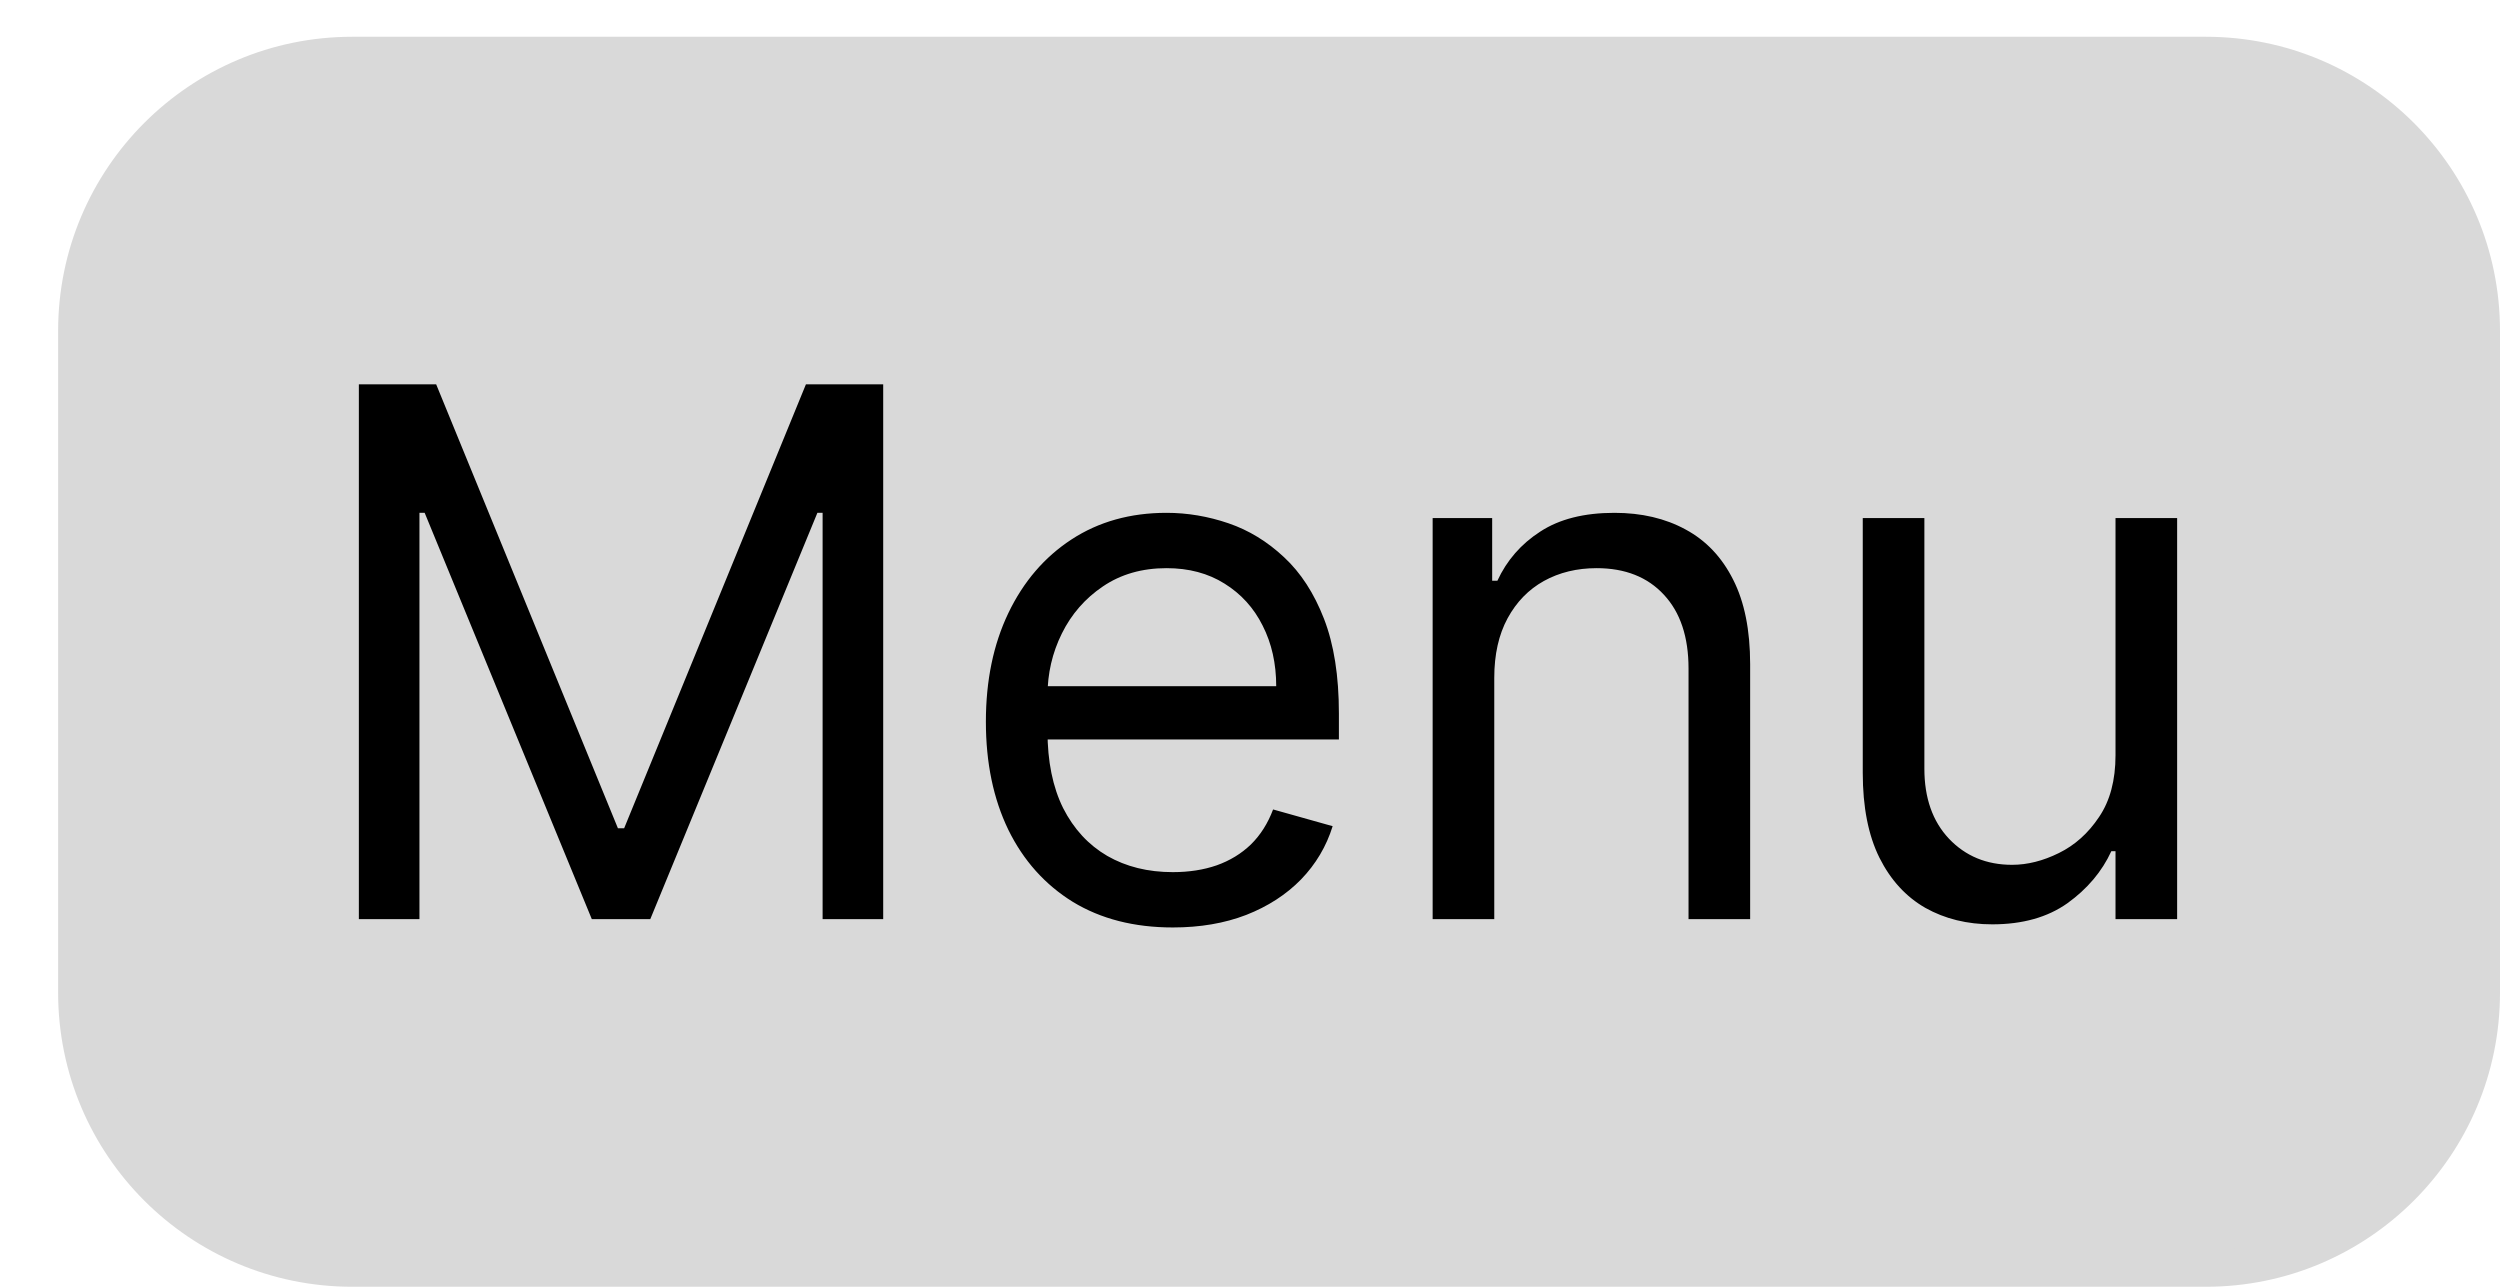
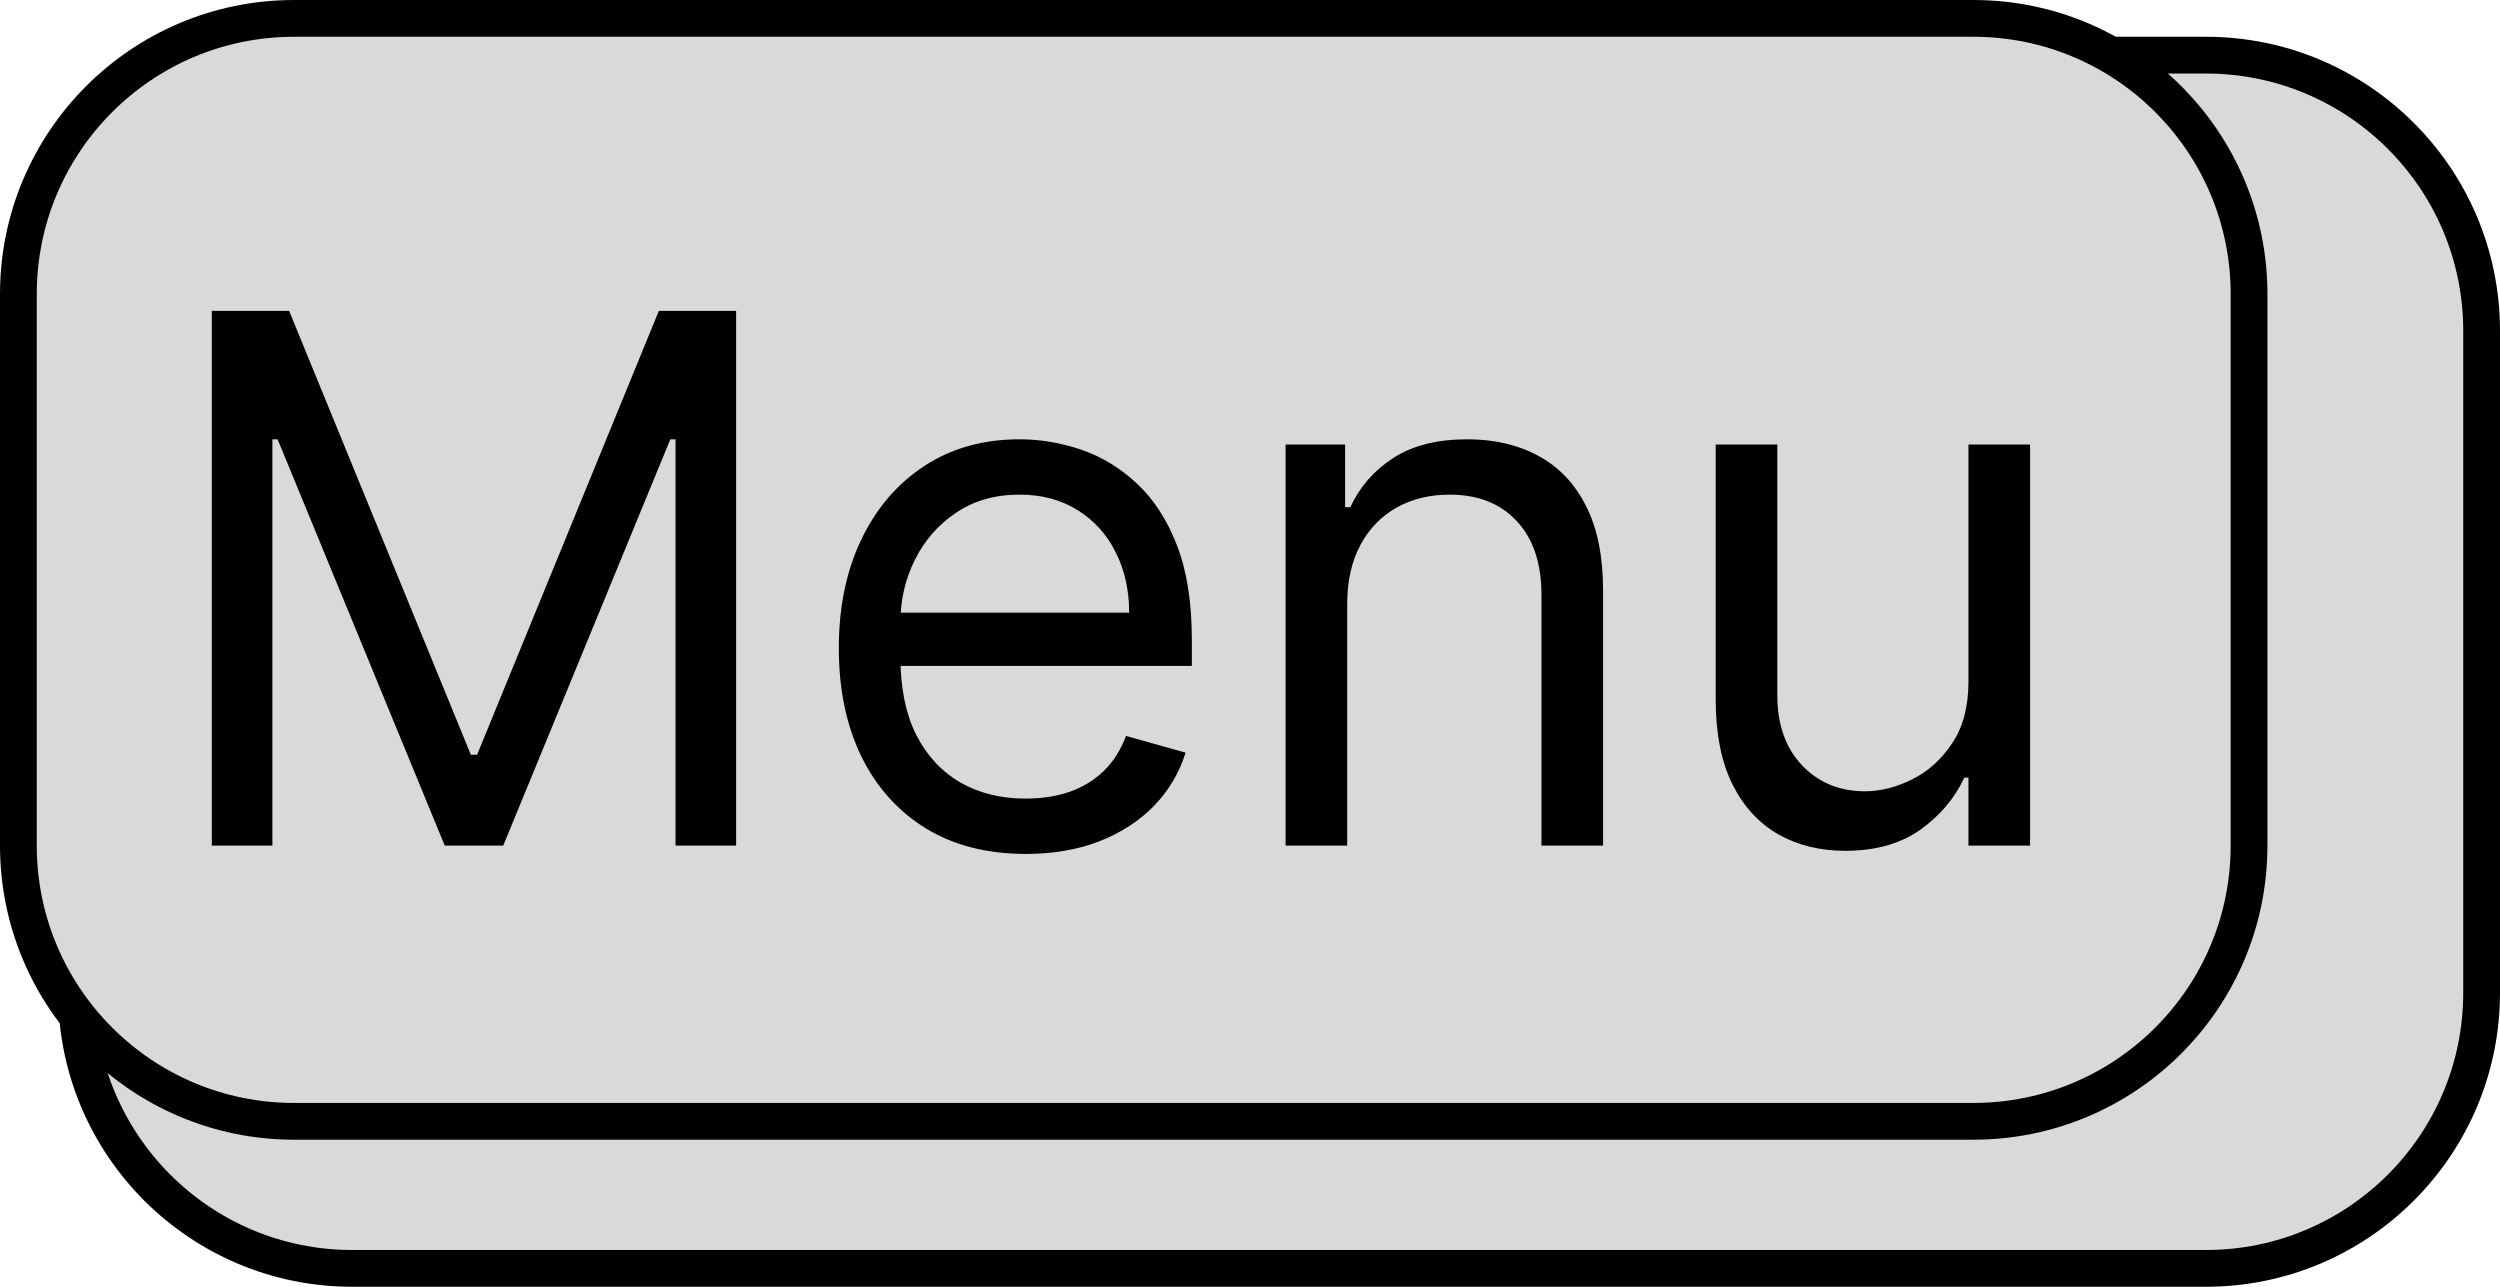
<svg xmlns="http://www.w3.org/2000/svg" width="68" height="35" viewBox="0 0 68 35" fill="none">
-   <rect x="2.081" y="1.5" width="65.419" height="33" rx="7.5" fill="#D9D9D9" stroke="#D9D9D9" />
-   <path d="M9.761 10.454H11.864L16.807 22.528H16.977L21.921 10.454H24.023V25H22.375V13.949H22.233L17.688 25H16.097L11.551 13.949H11.409V25H9.761V10.454ZM31.901 25.227C30.85 25.227 29.943 24.995 29.181 24.531C28.423 24.062 27.838 23.409 27.427 22.571C27.019 21.728 26.816 20.748 26.816 19.631C26.816 18.513 27.019 17.528 27.427 16.676C27.838 15.819 28.411 15.152 29.145 14.673C29.884 14.19 30.746 13.949 31.73 13.949C32.299 13.949 32.86 14.044 33.414 14.233C33.968 14.422 34.472 14.73 34.926 15.156C35.381 15.578 35.743 16.136 36.013 16.832C36.283 17.528 36.418 18.385 36.418 19.403V20.114H28.009V18.665H34.713C34.713 18.049 34.59 17.5 34.344 17.017C34.103 16.534 33.757 16.153 33.307 15.874C32.862 15.594 32.337 15.454 31.73 15.454C31.063 15.454 30.485 15.62 29.997 15.952C29.515 16.278 29.143 16.704 28.883 17.23C28.622 17.756 28.492 18.319 28.492 18.921V19.886C28.492 20.71 28.634 21.409 28.918 21.982C29.207 22.55 29.607 22.983 30.118 23.281C30.63 23.575 31.224 23.722 31.901 23.722C32.341 23.722 32.739 23.66 33.094 23.537C33.454 23.409 33.764 23.22 34.025 22.969C34.285 22.713 34.486 22.396 34.628 22.017L36.248 22.472C36.077 23.021 35.791 23.504 35.388 23.921C34.986 24.332 34.489 24.654 33.897 24.886C33.305 25.114 32.64 25.227 31.901 25.227ZM40.644 18.438V25H38.968V14.091H40.587V15.796H40.729C40.985 15.242 41.373 14.796 41.894 14.46C42.415 14.119 43.087 13.949 43.911 13.949C44.65 13.949 45.296 14.1 45.85 14.403C46.404 14.702 46.835 15.156 47.142 15.767C47.45 16.373 47.604 17.14 47.604 18.068V25H45.928V18.182C45.928 17.325 45.705 16.657 45.26 16.179C44.815 15.696 44.204 15.454 43.428 15.454C42.893 15.454 42.415 15.57 41.993 15.803C41.577 16.035 41.248 16.373 41.006 16.818C40.765 17.263 40.644 17.803 40.644 18.438ZM57.542 20.54V14.091H59.218V25H57.542V23.153H57.428C57.173 23.707 56.775 24.178 56.235 24.567C55.695 24.95 55.014 25.142 54.19 25.142C53.508 25.142 52.902 24.993 52.371 24.695C51.841 24.392 51.425 23.937 51.121 23.331C50.818 22.72 50.667 21.951 50.667 21.023V14.091H52.343V20.909C52.343 21.704 52.566 22.339 53.011 22.812C53.461 23.286 54.033 23.523 54.729 23.523C55.146 23.523 55.57 23.416 56.001 23.203C56.436 22.99 56.801 22.663 57.094 22.223C57.393 21.783 57.542 21.222 57.542 20.54Z" fill="black" />
+   <rect x="2.081" y="1.5" width="65.419" height="33" rx="7.5" fill="#D9D9D9" stroke="black" />
+   <rect x="0.5" y="0.5" width="60.674" height="30" rx="7.5" fill="#D9D9D9" stroke="black" />
+   <path d="M5.761 8.455H7.864L12.807 20.528H12.977L17.921 8.455H20.023V23H18.375V11.949H18.233L13.688 23H12.097L7.551 11.949H7.409V23H5.761V8.455ZM27.901 23.227C26.85 23.227 25.943 22.995 25.181 22.531C24.423 22.062 23.838 21.409 23.427 20.571C23.019 19.728 22.816 18.748 22.816 17.631C22.816 16.513 23.019 15.528 23.427 14.676C23.838 13.819 24.411 13.152 25.145 12.673C25.884 12.19 26.746 11.949 27.73 11.949C28.299 11.949 28.86 12.044 29.414 12.233C29.968 12.422 30.472 12.73 30.927 13.156C31.381 13.578 31.743 14.136 32.013 14.832C32.283 15.528 32.418 16.385 32.418 17.403V18.114H24.009V16.665H30.713C30.713 16.049 30.59 15.5 30.344 15.017C30.103 14.534 29.757 14.153 29.307 13.874C28.862 13.594 28.337 13.454 27.73 13.454C27.063 13.454 26.485 13.62 25.997 13.952C25.515 14.278 25.143 14.704 24.883 15.23C24.622 15.756 24.492 16.319 24.492 16.921V17.886C24.492 18.71 24.634 19.409 24.918 19.982C25.207 20.55 25.607 20.983 26.118 21.281C26.63 21.575 27.224 21.722 27.901 21.722C28.341 21.722 28.739 21.66 29.094 21.537C29.454 21.409 29.764 21.22 30.024 20.969C30.285 20.713 30.486 20.396 30.628 20.017L32.248 20.472C32.077 21.021 31.791 21.504 31.388 21.921C30.986 22.332 30.488 22.654 29.897 22.886C29.305 23.114 28.64 23.227 27.901 23.227ZM36.644 16.438V23H34.968V12.091H36.587V13.796H36.729C36.985 13.242 37.373 12.796 37.894 12.46C38.415 12.119 39.087 11.949 39.911 11.949C40.65 11.949 41.296 12.1 41.85 12.403C42.404 12.702 42.835 13.156 43.142 13.767C43.45 14.373 43.604 15.14 43.604 16.068V23H41.928V16.182C41.928 15.325 41.705 14.657 41.26 14.179C40.815 13.696 40.204 13.454 39.428 13.454C38.893 13.454 38.415 13.57 37.993 13.803C37.577 14.035 37.248 14.373 37.006 14.818C36.765 15.263 36.644 15.803 36.644 16.438ZM53.542 18.54V12.091H55.218V23H53.542V21.153H53.428C53.173 21.707 52.775 22.178 52.235 22.567C51.695 22.95 51.014 23.142 50.19 23.142C49.508 23.142 48.902 22.993 48.371 22.695C47.841 22.392 47.425 21.937 47.121 21.331C46.818 20.72 46.667 19.951 46.667 19.023V12.091H48.343V18.909C48.343 19.704 48.566 20.339 49.011 20.812C49.461 21.286 50.033 21.523 50.729 21.523C51.146 21.523 51.57 21.416 52.001 21.203C52.436 20.99 52.801 20.663 53.094 20.223C53.393 19.783 53.542 19.222 53.542 18.54Z" fill="black" />
</svg>
